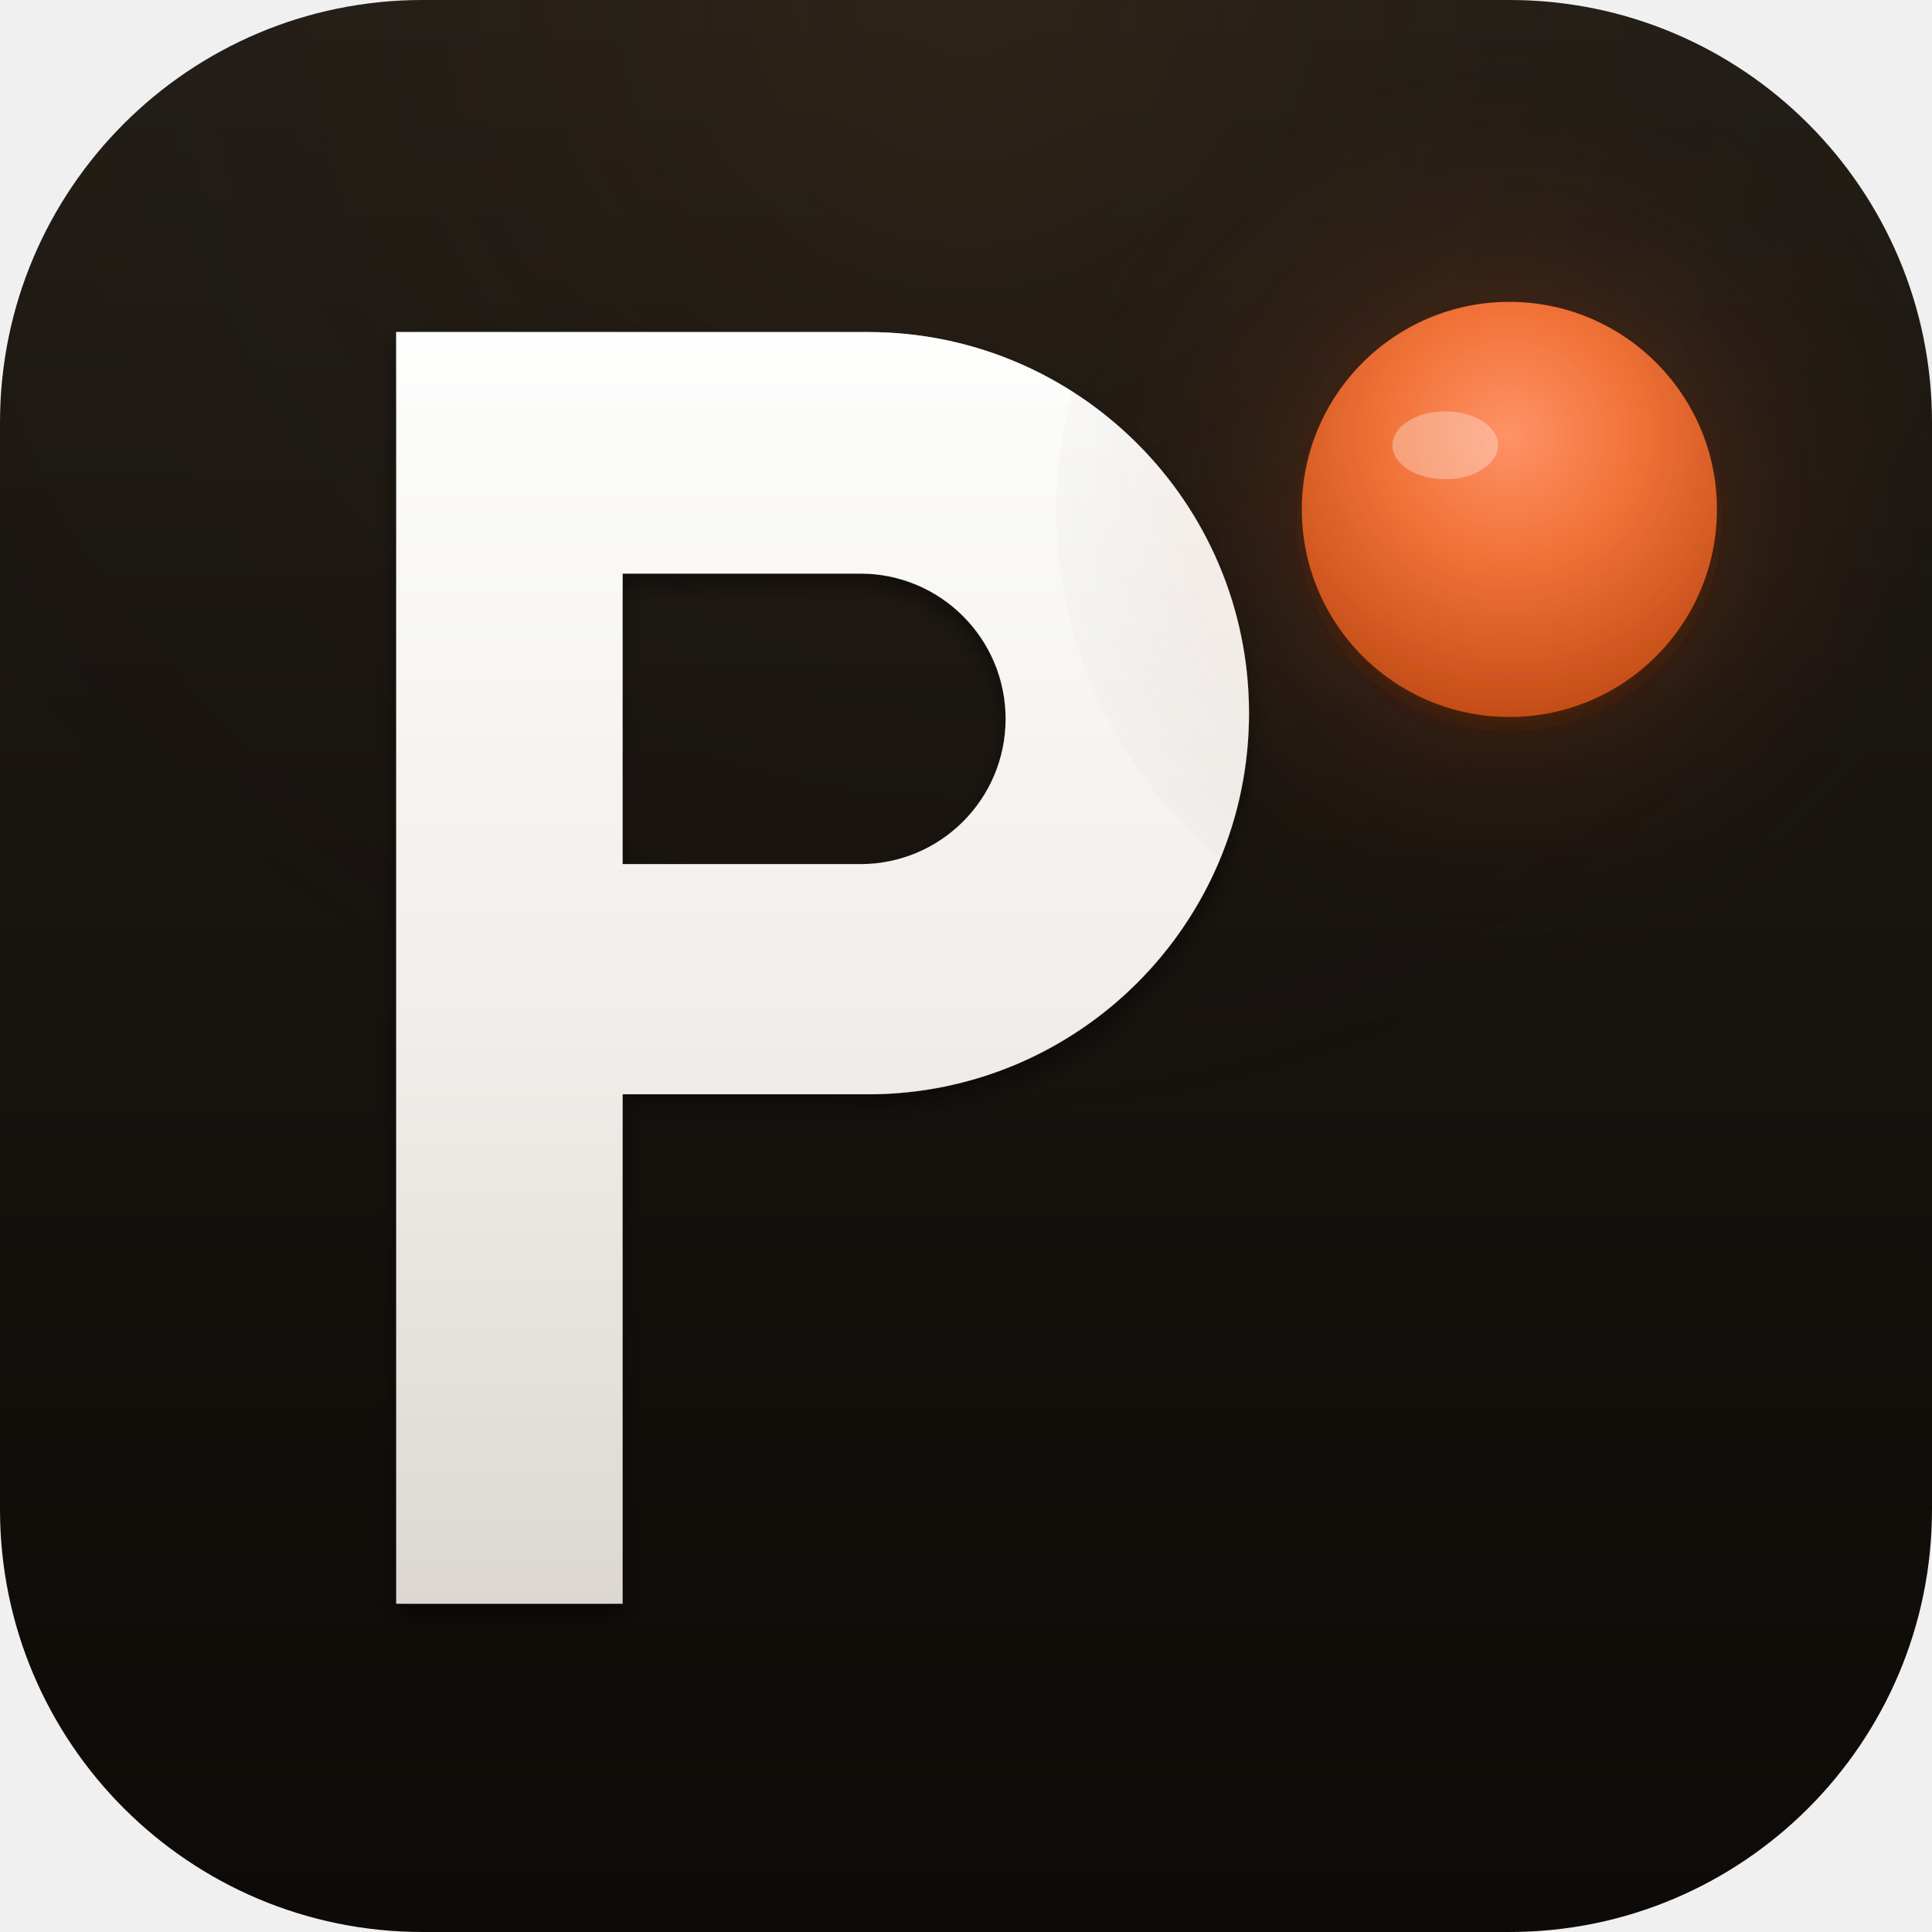
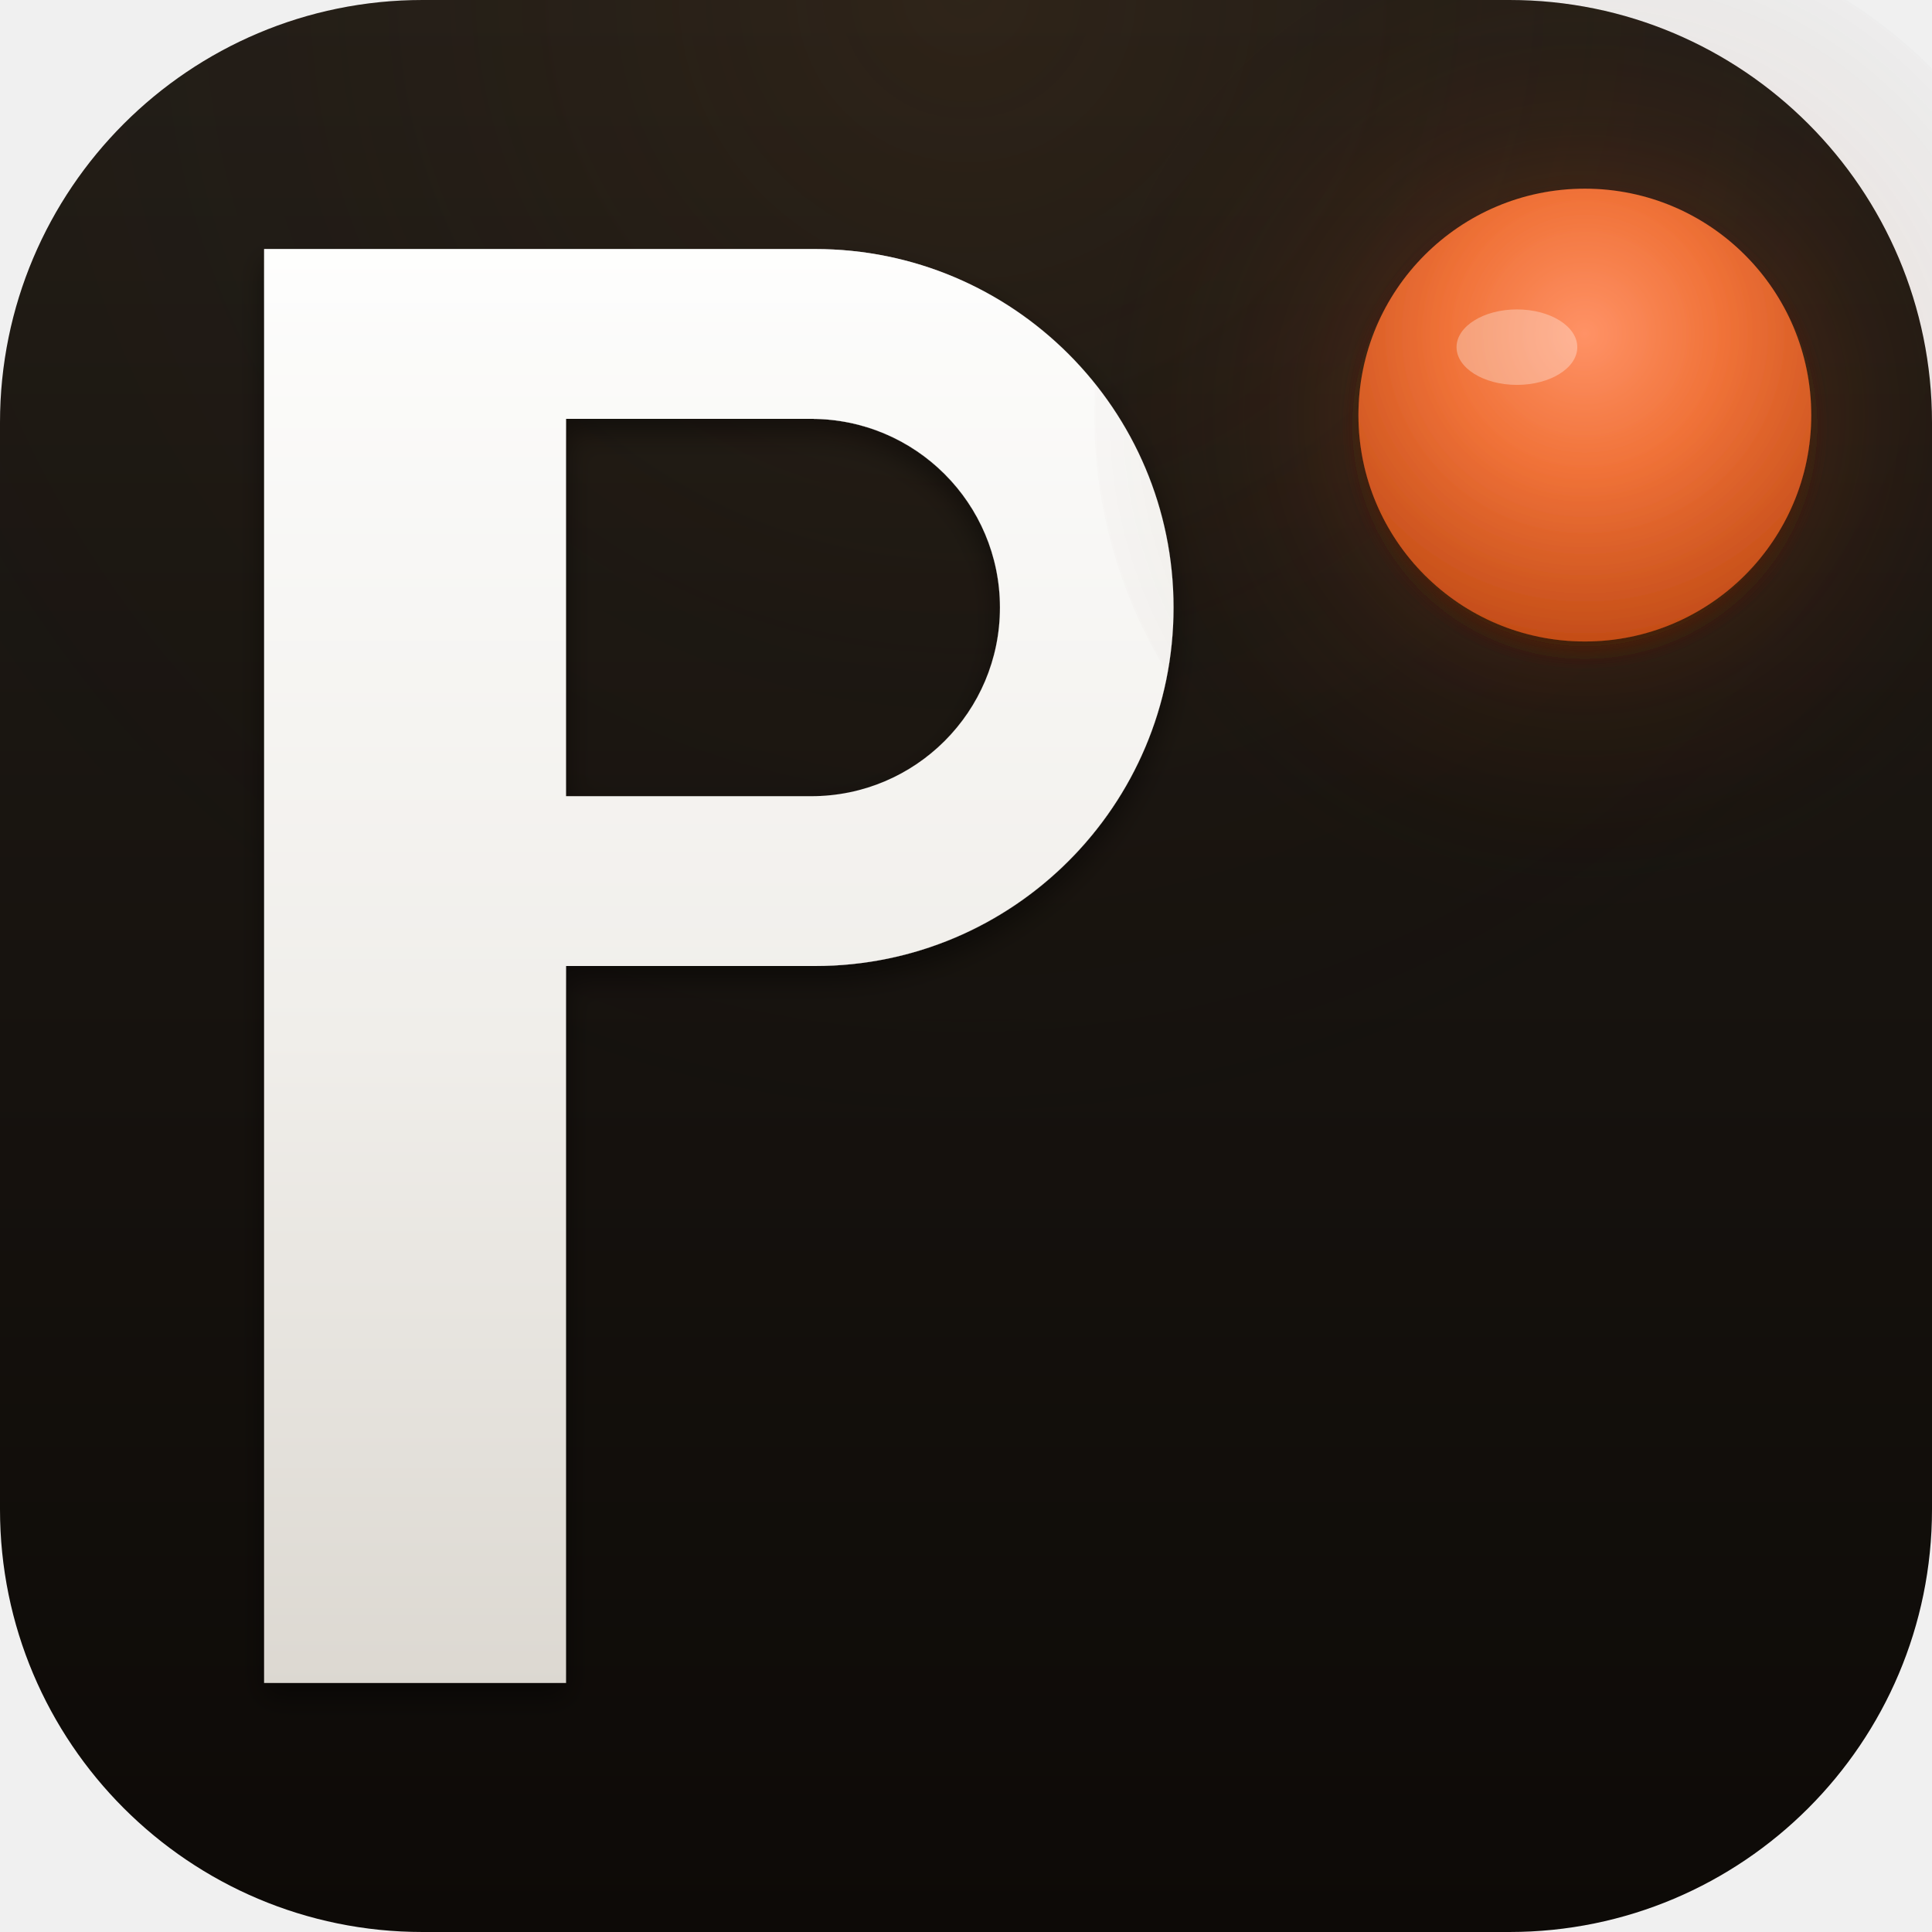
<svg xmlns="http://www.w3.org/2000/svg" viewBox="0 0 512 512">
  <defs>
    <linearGradient id="bgGrad" x1="0%" y1="0%" x2="0%" y2="100%">
      <stop offset="0%" stop-color="#231e18" />
      <stop offset="55%" stop-color="#16120e" />
      <stop offset="100%" stop-color="#0d0a07" />
    </linearGradient>
    <radialGradient id="rimGlow" cx="50%" cy="0%" r="70%">
      <stop offset="0%" stop-color="#5a3a1c" stop-opacity="0.22" />
      <stop offset="50%" stop-color="#3a2510" stop-opacity="0.06" />
      <stop offset="100%" stop-color="#000000" stop-opacity="0" />
    </radialGradient>
    <linearGradient id="pGrad" x1="0%" y1="0%" x2="0%" y2="100%">
      <stop offset="0%" stop-color="#fdfdfc" />
      <stop offset="55%" stop-color="#f0eeea" />
      <stop offset="100%" stop-color="#dcd8d1" />
    </linearGradient>
    <filter id="pInnerShadow" x="-20%" y="-20%" width="140%" height="140%">
-       <feGaussianBlur in="SourceAlpha" stdDeviation="3" />
-       <feOffset dx="0" dy="3" result="off1" />
+       <feGaussianBlur in="SourceAlpha" stdDeviation="3.5" />
+       <feOffset dx="0" dy="3.5" result="off1" />
      <feFlood flood-color="#000000" flood-opacity="0.45" />
      <feComposite in2="off1" operator="in" result="shadow1" />
      <feComposite in="SourceGraphic" in2="shadow1" operator="over" />
    </filter>
    <linearGradient id="pRim" x1="0%" y1="0%" x2="0%" y2="100%">
      <stop offset="0%" stop-color="#ffffff" stop-opacity="0.55" />
      <stop offset="6%" stop-color="#ffffff" stop-opacity="0.0" />
      <stop offset="100%" stop-color="#ffffff" stop-opacity="0" />
    </linearGradient>
    <radialGradient id="dotGrad" cx="50%" cy="32%" r="68%">
      <stop offset="0%" stop-color="#ff9266" />
      <stop offset="45%" stop-color="#f07238" />
      <stop offset="100%" stop-color="#c44d18" />
    </radialGradient>
    <radialGradient id="dotHalo" cx="50%" cy="50%" r="55%">
      <stop offset="0%" stop-color="#ef6a2a" stop-opacity="0.34" />
      <stop offset="55%" stop-color="#c44d18" stop-opacity="0.07" />
      <stop offset="100%" stop-color="#000000" stop-opacity="0" />
    </radialGradient>
    <filter id="dotInner" x="-30%" y="-30%" width="160%" height="160%">
-       <feGaussianBlur in="SourceAlpha" stdDeviation="2" />
-       <feOffset dx="0" dy="2.5" result="off1" />
+       <feGaussianBlur in="SourceAlpha" stdDeviation="2.5" />
+       <feOffset dx="0" dy="3" result="off1" />
      <feFlood flood-color="#5a1f05" flood-opacity="0.55" />
      <feComposite in2="off1" operator="in" result="shadow1" />
      <feComposite in="SourceGraphic" in2="shadow1" operator="over" />
    </filter>
    <clipPath id="canvasClip">
      <rect width="512" height="512" rx="112" />
    </clipPath>
  </defs>
  <rect width="512" height="512" rx="112" fill="url(#bgGrad)" />
  <g clip-path="url(#canvasClip)">
    <rect width="512" height="512" fill="url(#rimGlow)" />
  </g>
-   <path d="M 105 88        L 230 88        A 101 101 0 0 1 230 290        L 165 290        L 165 425        L 105 425        Z        M 165 152        L 228 152        A 38.5 38.5 0 0 1 228 229        L 165 229        Z" fill="url(#pGrad)" fill-rule="evenodd" filter="url(#pInnerShadow)" />
-   <path d="M 105 88        L 230 88        A 101 101 0 0 1 230 290        L 165 290        L 165 425        L 105 425        Z        M 165 152        L 228 152        A 38.5 38.5 0 0 1 228 229        L 165 229        Z" fill="url(#pRim)" fill-rule="evenodd" style="mix-blend-mode:screen" />
-   <ellipse cx="400" cy="135" rx="120" ry="120" fill="url(#dotHalo)" />
-   <circle cx="400" cy="135" r="55" fill="url(#dotGrad)" filter="url(#dotInner)" />
-   <ellipse cx="383" cy="118" rx="14" ry="9" fill="#ffffff" fill-opacity="0.32" />
+   <path d="M 70 66        L 216 66        A 95 95 0 0 1 216 256        L 150 256        L 150 446        L 70 446        Z        M 150 111        L 215 111        A 50 50 0 0 1 215 211        L 150 211        Z" fill="url(#pGrad)" fill-rule="evenodd" filter="url(#pInnerShadow)" />
+   <path d="M 70 66        L 216 66        A 95 95 0 0 1 216 256        L 150 256        L 150 446        L 70 446        Z        M 150 111        L 215 111        A 50 50 0 0 1 215 211        L 150 211        Z" fill="url(#pRim)" fill-rule="evenodd" style="mix-blend-mode:screen" />
+   <ellipse cx="420" cy="110" rx="130" ry="130" fill="url(#dotHalo)" />
+   <circle cx="420" cy="110" r="60" fill="url(#dotGrad)" filter="url(#dotInner)" />
+   <ellipse cx="402" cy="92" rx="16" ry="10" fill="#ffffff" fill-opacity="0.32" />
</svg>
